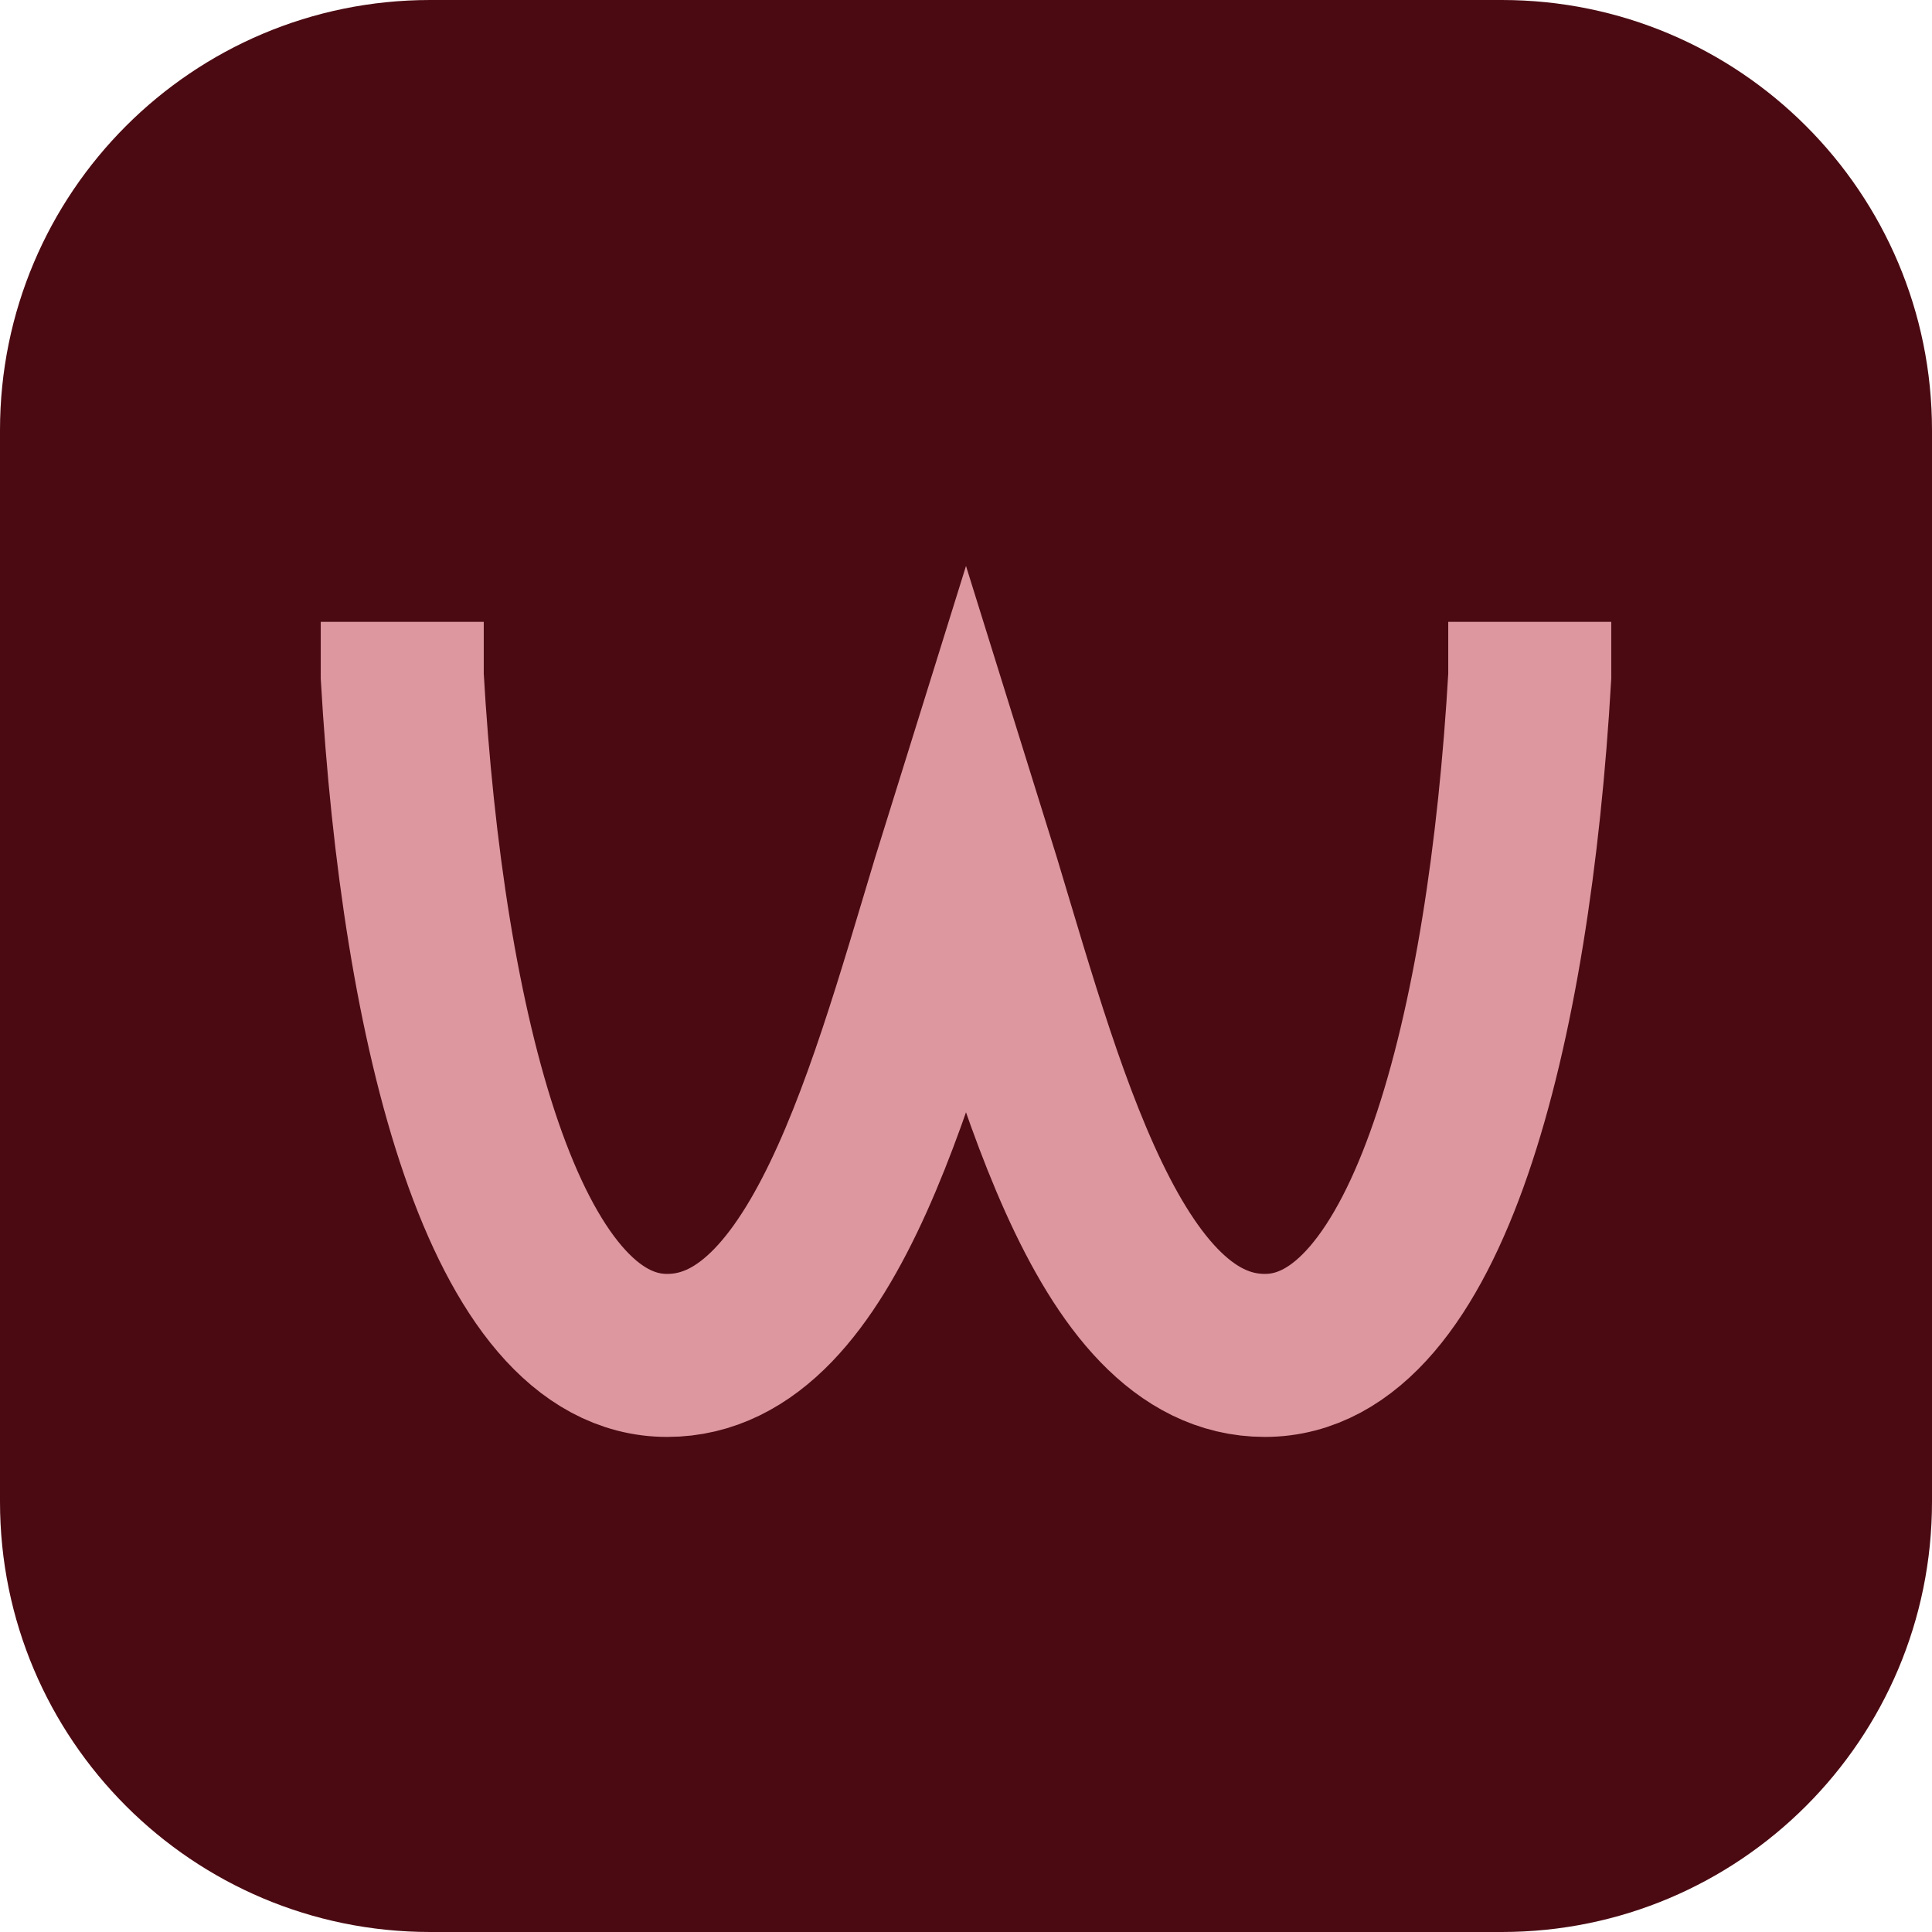
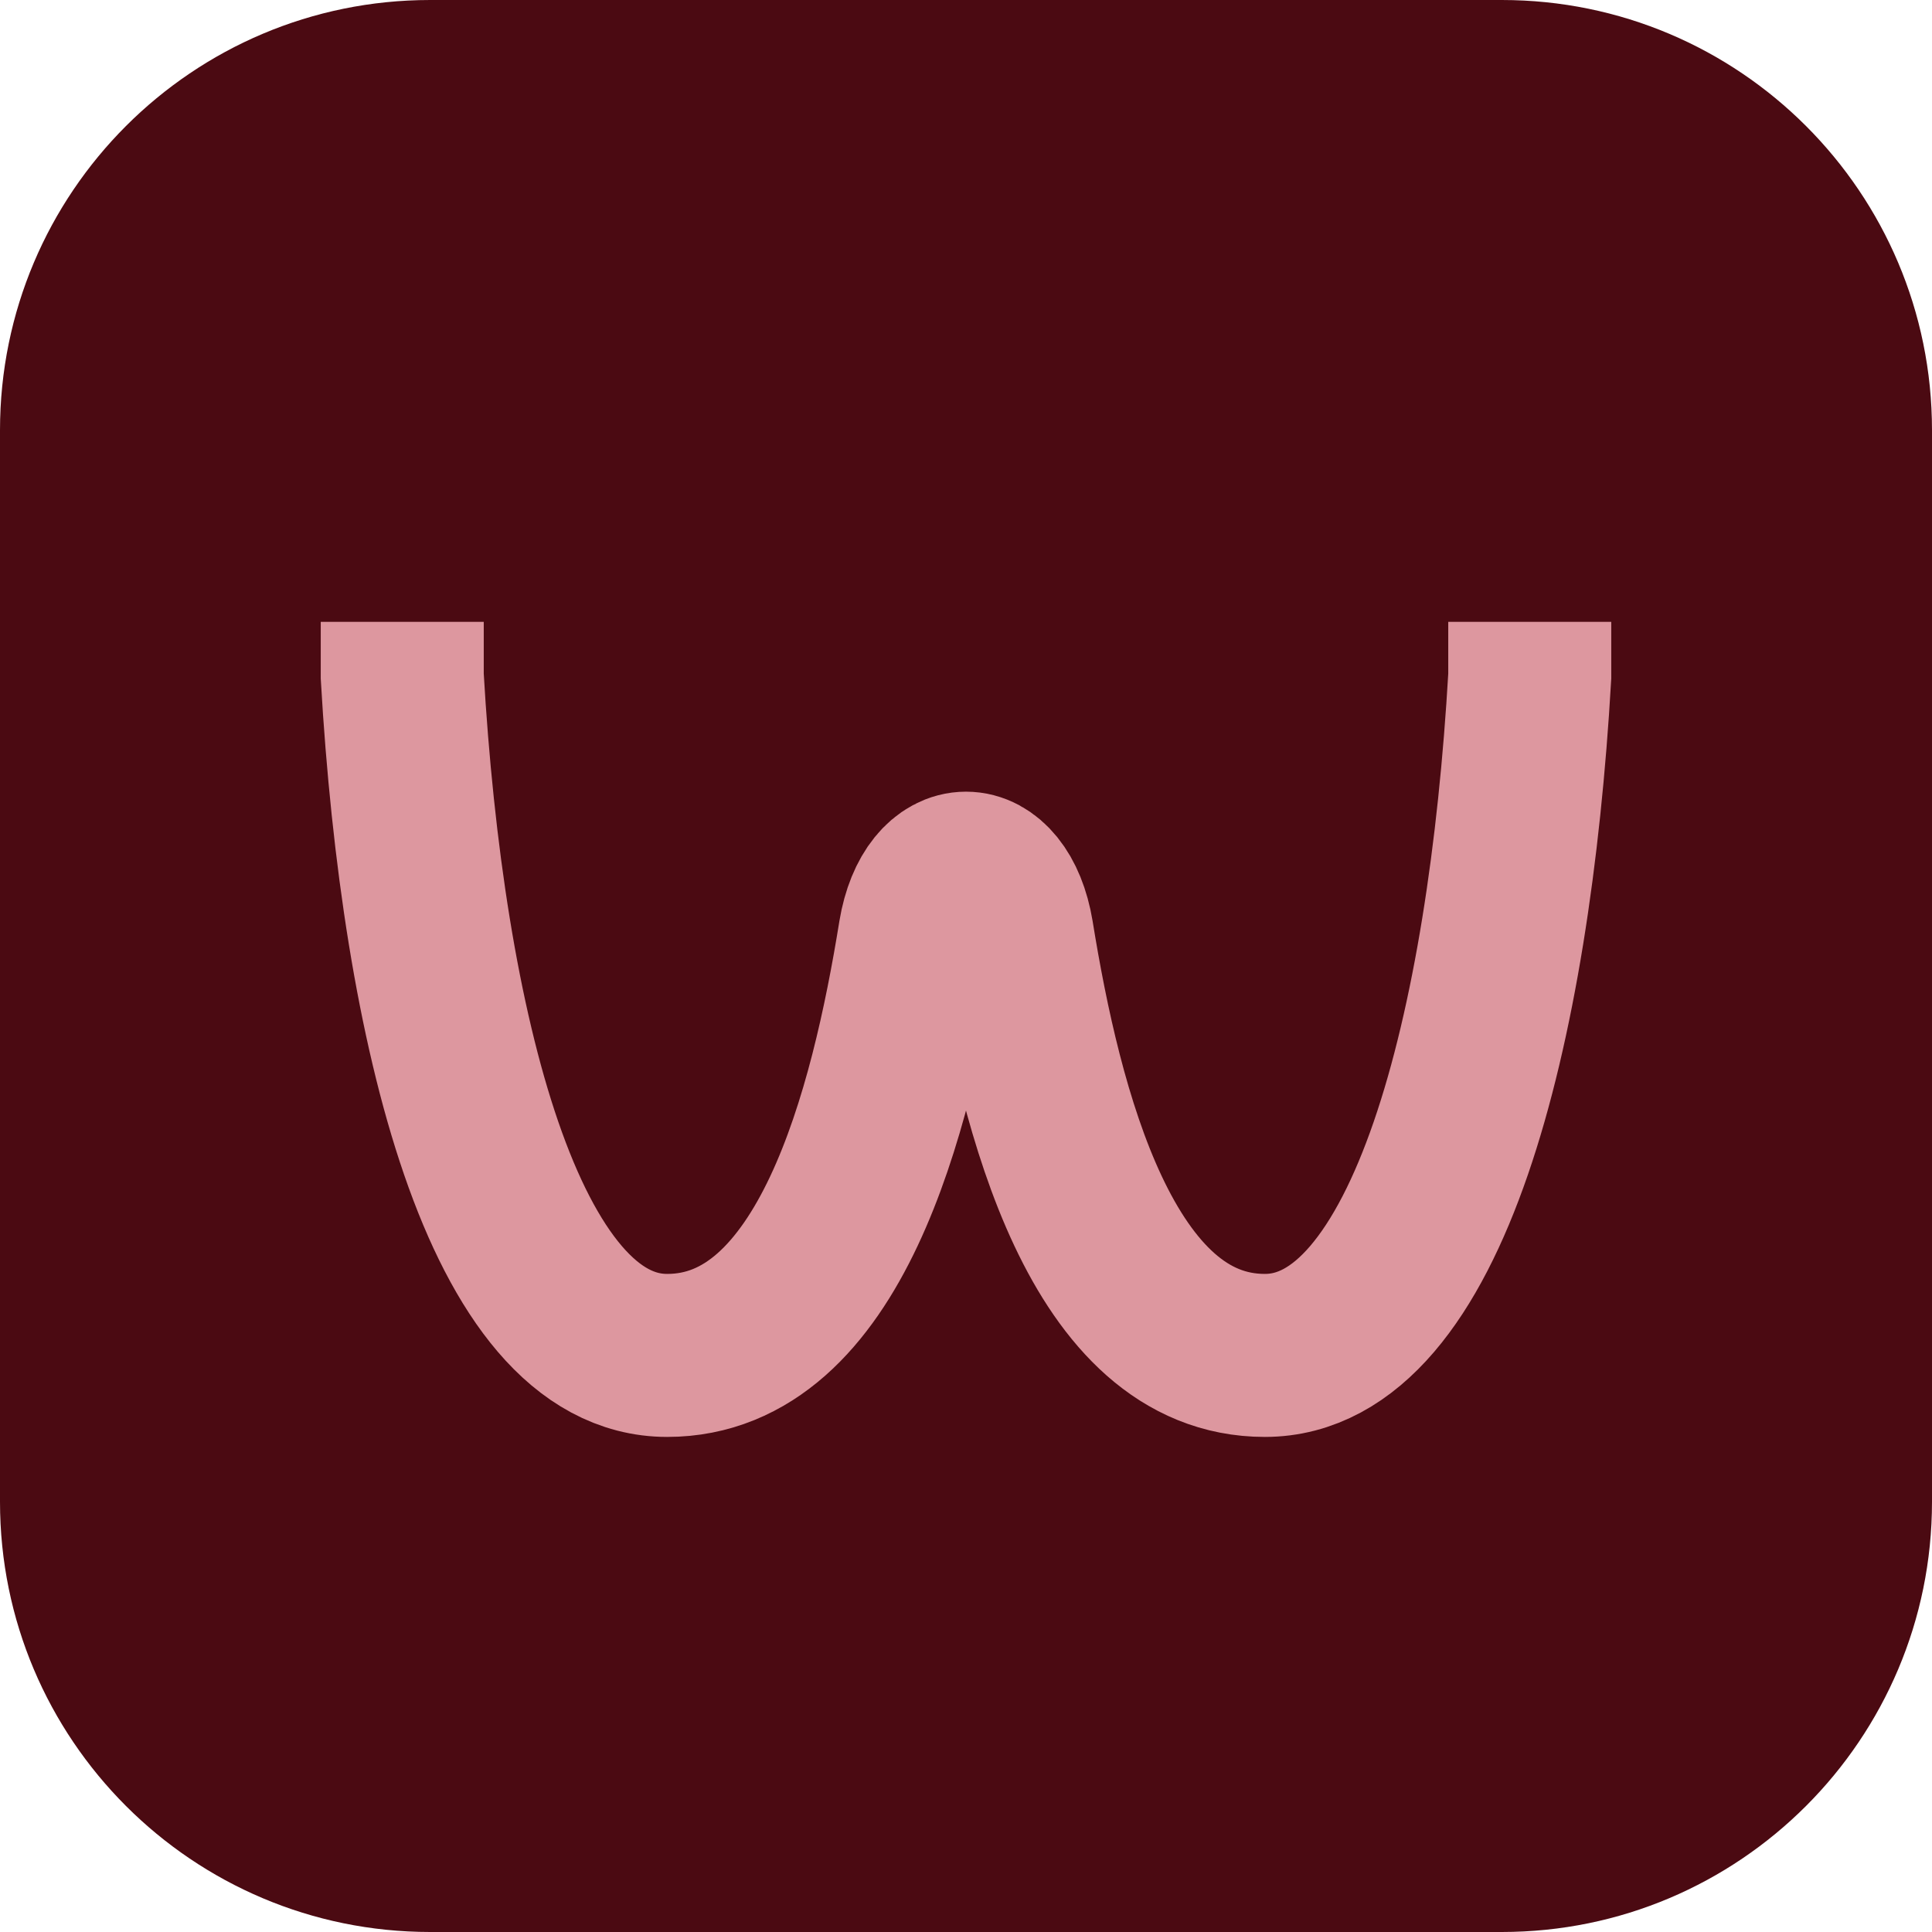
<svg xmlns="http://www.w3.org/2000/svg" viewBox="0 0 512 512">
  <rect width="512" height="512" rx="114" fill="#4B0A12" />
  <g transform="translate(256 262) scale(3.6) translate(-50 -53)" fill="none" stroke="#DD979F" stroke-width="12" stroke-linecap="butt" stroke-linejoin="miter">
-     <path d="M8.5 26L8.5 30C10 56 16 80 28 80C40 80 45 58 50 42C55 58 60 80 72 80C84 80 90 56 91.5 30L91.5 26" />
+     <path d="M8.5 26L8.5 30C10 56 16 80 28 80C40 80 44.5 62 46.6 49C47.6 43 52.4 43 53.4 49C55.5 62 60 80 72 80C84 80 90 56 91.5 30L91.5 26" />
  </g>
</svg>
